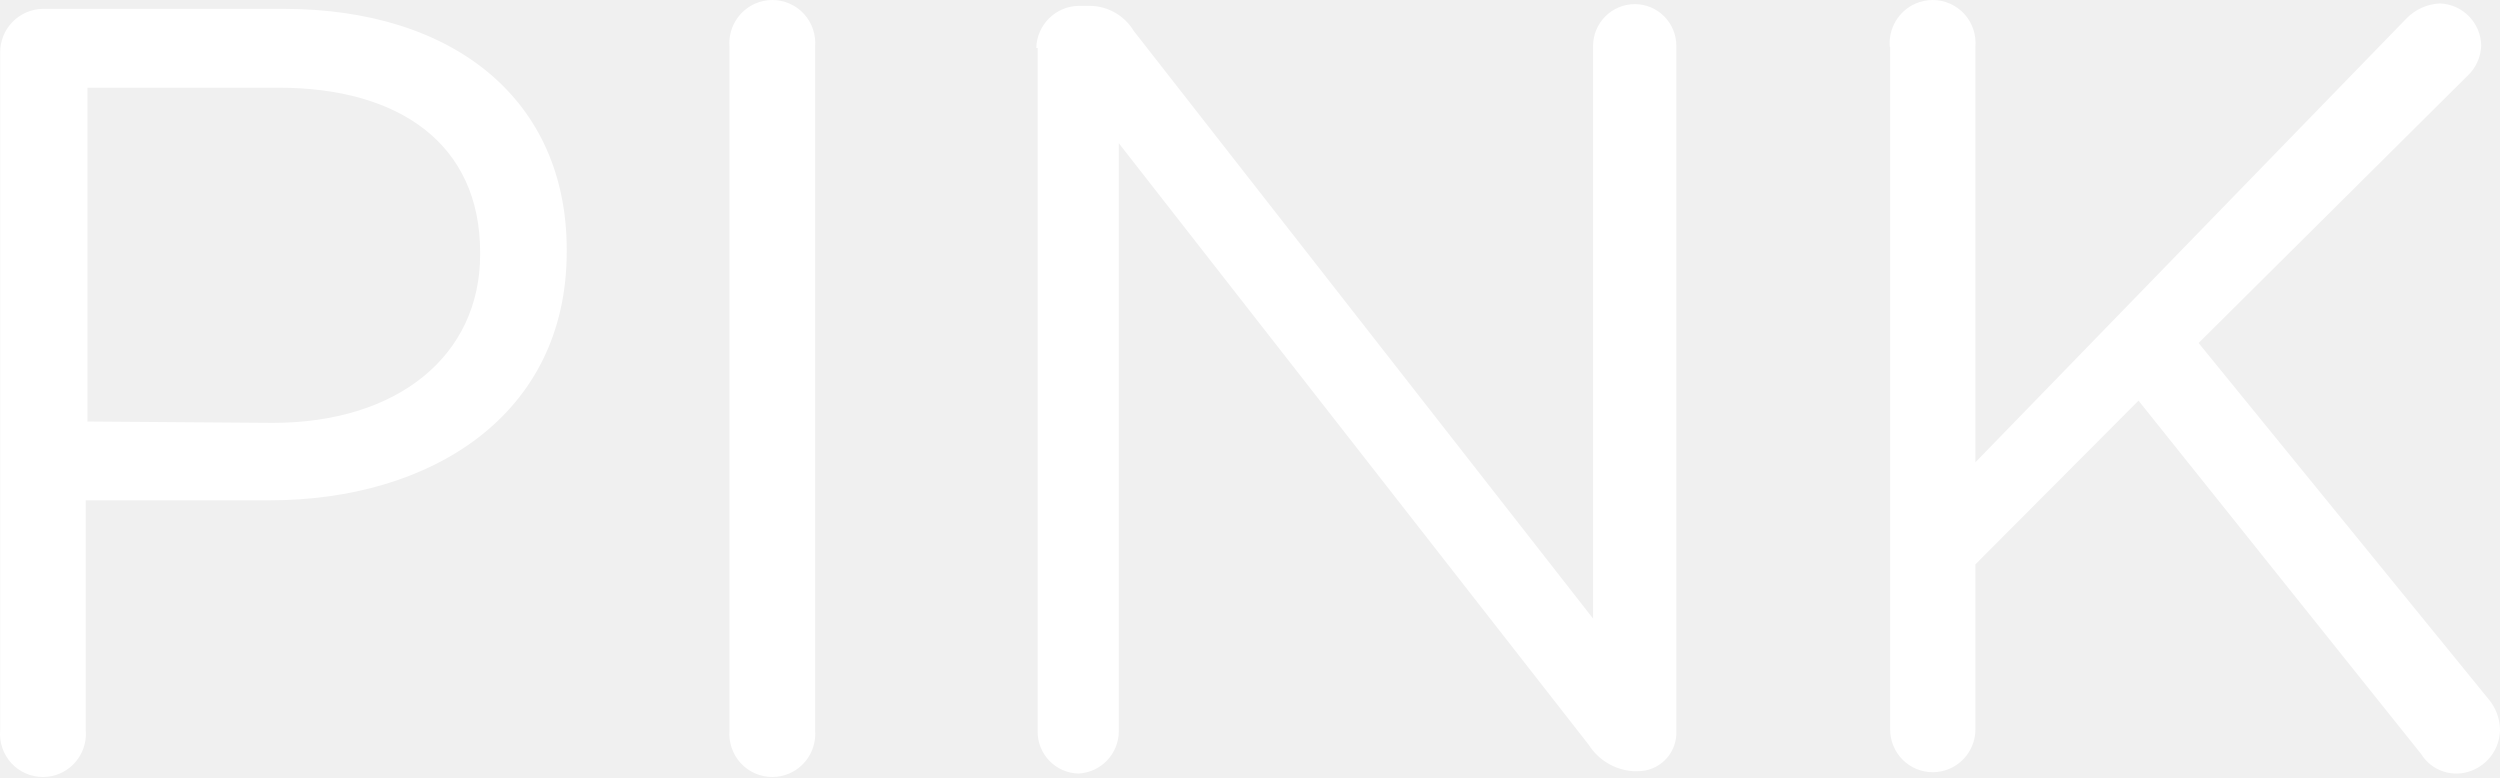
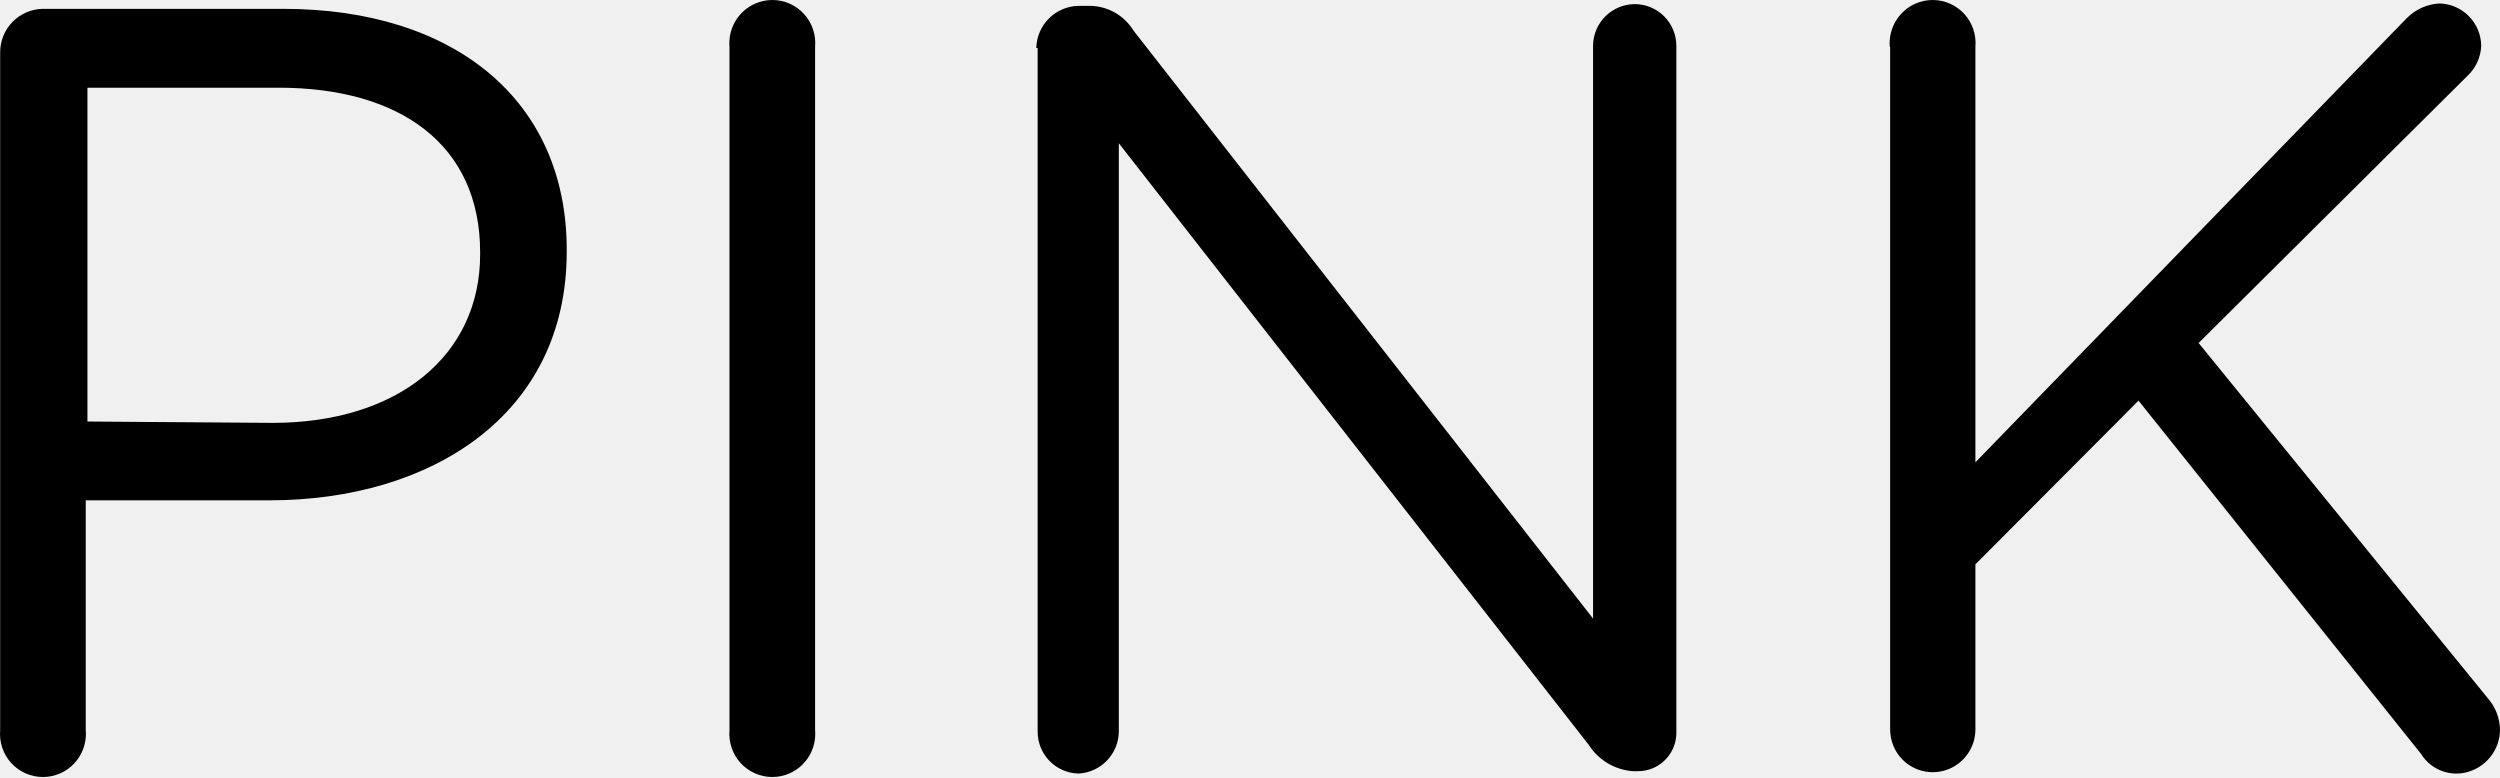
- <svg xmlns="http://www.w3.org/2000/svg" width="74" height="23" fill="none">
-   <path d="M.005 1.549c0-.336.13-.66.365-.9C.604.41.922.27 1.257.262H8.39c5.057 0 8.385 2.703 8.385 7.13v.06c0 4.846-4.033 7.358-8.802 7.358H2.538v6.801a1.28 1.28 0 0 1-.754 1.28 1.269 1.269 0 0 1-1.717-.758 1.28 1.28 0 0 1-.062-.522V1.549Zm8.067 10.968c3.706 0 6.14-1.994 6.14-4.986v-.06c0-3.21-2.394-4.875-5.961-4.875H2.588v9.881l5.484.04ZM21.593 1.389a1.282 1.282 0 0 1 .755-1.28 1.268 1.268 0 0 1 1.717.758c.056.168.077.346.062.522v20.222a1.28 1.28 0 0 1-.754 1.28 1.27 1.27 0 0 1-1.717-.758 1.282 1.282 0 0 1-.063-.522V1.389ZM30.674 1.419A1.278 1.278 0 0 1 31.926.173h.348a1.535 1.535 0 0 1 1.281.737l13.6 17.4V1.36A1.239 1.239 0 0 1 48.389.122c.327 0 .64.13.871.362.231.232.36.546.36.874v20.292a1.14 1.14 0 0 1-.703 1.092 1.13 1.13 0 0 1-.449.085h-.129a1.695 1.695 0 0 1-1.311-.778L33.117 4.24v17.41a1.258 1.258 0 0 1-1.191 1.247 1.238 1.238 0 0 1-1.212-1.247V1.42h-.04ZM55.938 1.389a1.282 1.282 0 0 1 .755-1.28 1.268 1.268 0 0 1 1.717.758c.056.168.077.346.062.522v12.295L71.228.55c.262-.271.618-.432.994-.448a1.27 1.27 0 0 1 1.222 1.256 1.29 1.29 0 0 1-.418.898l-7.947 7.897 8.573 10.53c.224.26.348.593.348.937a1.312 1.312 0 0 1-.838 1.191 1.228 1.228 0 0 1-1.497-.493L63.3 11.859l-4.828 4.846v4.886a1.27 1.27 0 0 1-.78 1.17 1.259 1.259 0 0 1-1.648-.685 1.27 1.27 0 0 1-.096-.485V1.389h-.01Z" fill="#fff" />
+ <svg xmlns="http://www.w3.org/2000/svg" width="74" height="23">
+   <path d="M.005 1.549c0-.336.13-.66.365-.9C.604.41.922.27 1.257.262H8.39c5.057 0 8.385 2.703 8.385 7.13v.06c0 4.846-4.033 7.358-8.802 7.358H2.538v6.801a1.28 1.28 0 0 1-.754 1.28 1.269 1.269 0 0 1-1.717-.758 1.28 1.28 0 0 1-.062-.522V1.549Zm8.067 10.968c3.706 0 6.14-1.994 6.14-4.986v-.06c0-3.21-2.394-4.875-5.961-4.875H2.588v9.881l5.484.04ZM21.593 1.389a1.282 1.282 0 0 1 .755-1.28 1.268 1.268 0 0 1 1.717.758c.056.168.077.346.062.522v20.222a1.28 1.28 0 0 1-.754 1.28 1.27 1.27 0 0 1-1.717-.758 1.282 1.282 0 0 1-.063-.522V1.389ZM30.674 1.419A1.278 1.278 0 0 1 31.926.173h.348a1.535 1.535 0 0 1 1.281.737l13.6 17.4V1.36A1.239 1.239 0 0 1 48.389.122c.327 0 .64.13.871.362.231.232.36.546.36.874v20.292a1.14 1.14 0 0 1-.703 1.092 1.13 1.13 0 0 1-.449.085h-.129a1.695 1.695 0 0 1-1.311-.778L33.117 4.24v17.41a1.258 1.258 0 0 1-1.191 1.247 1.238 1.238 0 0 1-1.212-1.247V1.42h-.04ZM55.938 1.389a1.282 1.282 0 0 1 .755-1.28 1.268 1.268 0 0 1 1.717.758c.056.168.077.346.062.522v12.295L71.228.55c.262-.271.618-.432.994-.448a1.27 1.27 0 0 1 1.222 1.256 1.29 1.29 0 0 1-.418.898l-7.947 7.897 8.573 10.53c.224.26.348.593.348.937a1.312 1.312 0 0 1-.838 1.191 1.228 1.228 0 0 1-1.497-.493L63.3 11.859l-4.828 4.846v4.886a1.27 1.27 0 0 1-.78 1.17 1.259 1.259 0 0 1-1.648-.685 1.27 1.27 0 0 1-.096-.485V1.389h-.01Z" />
</svg>
